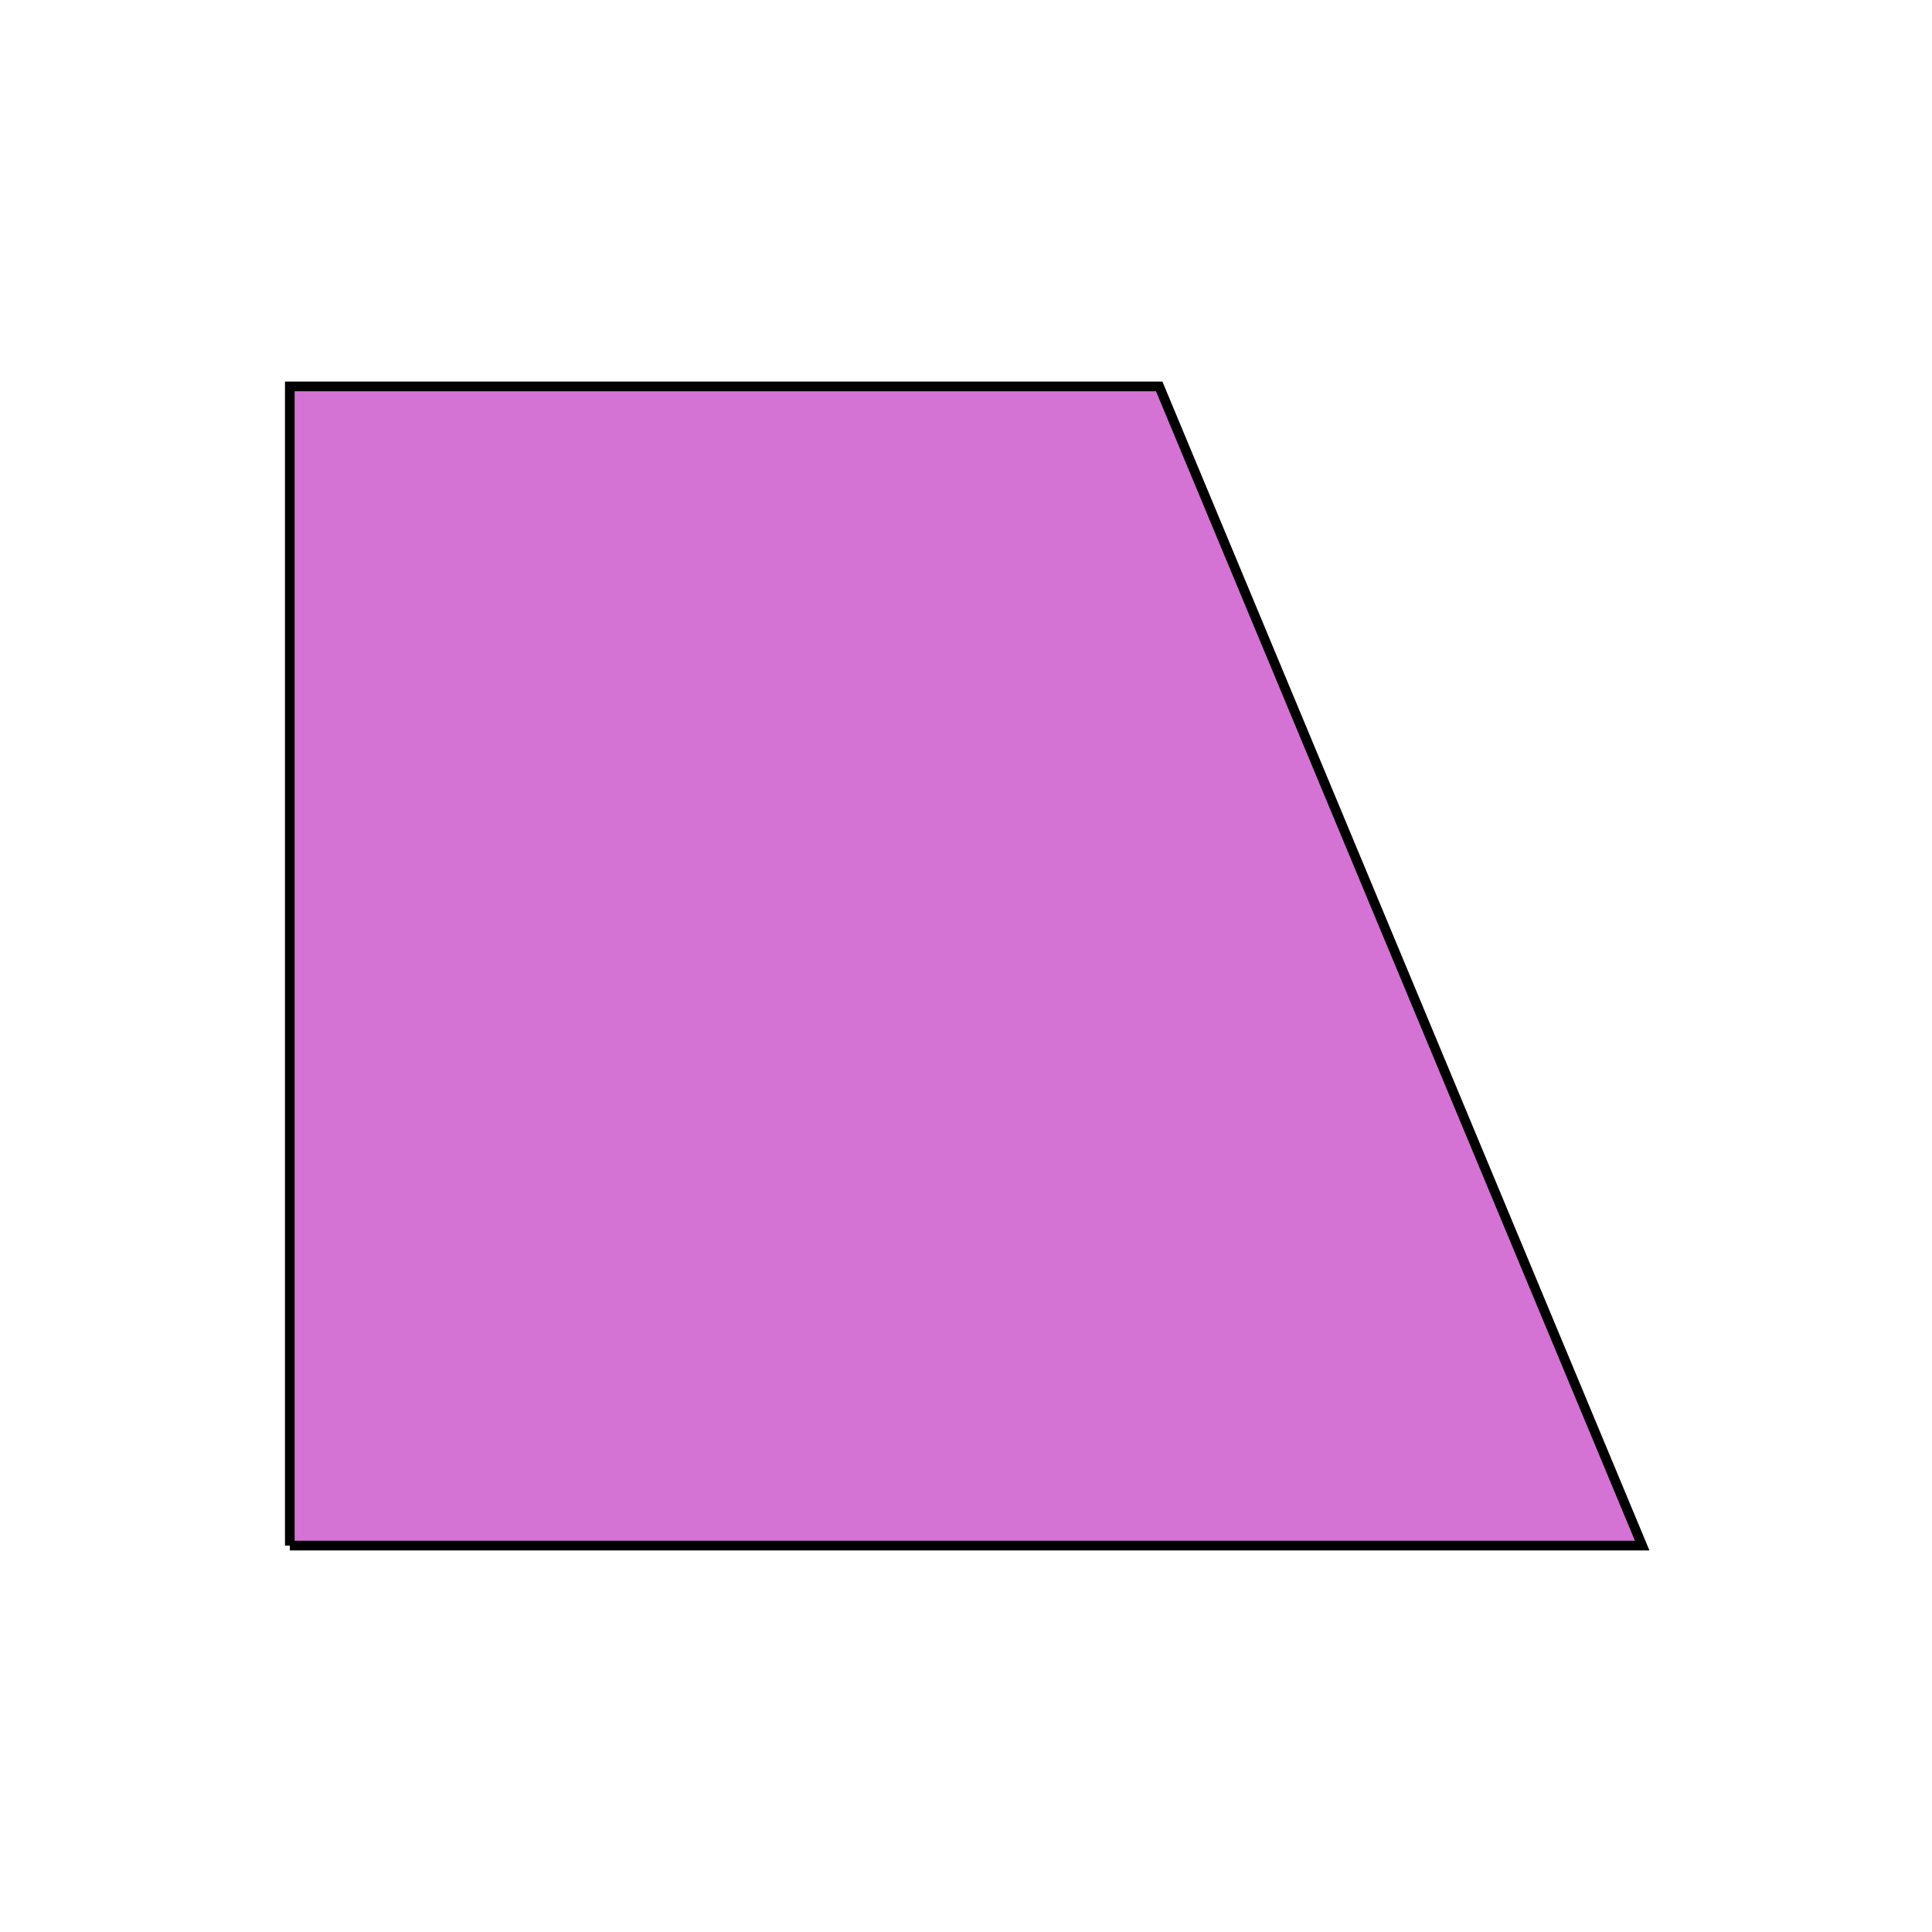
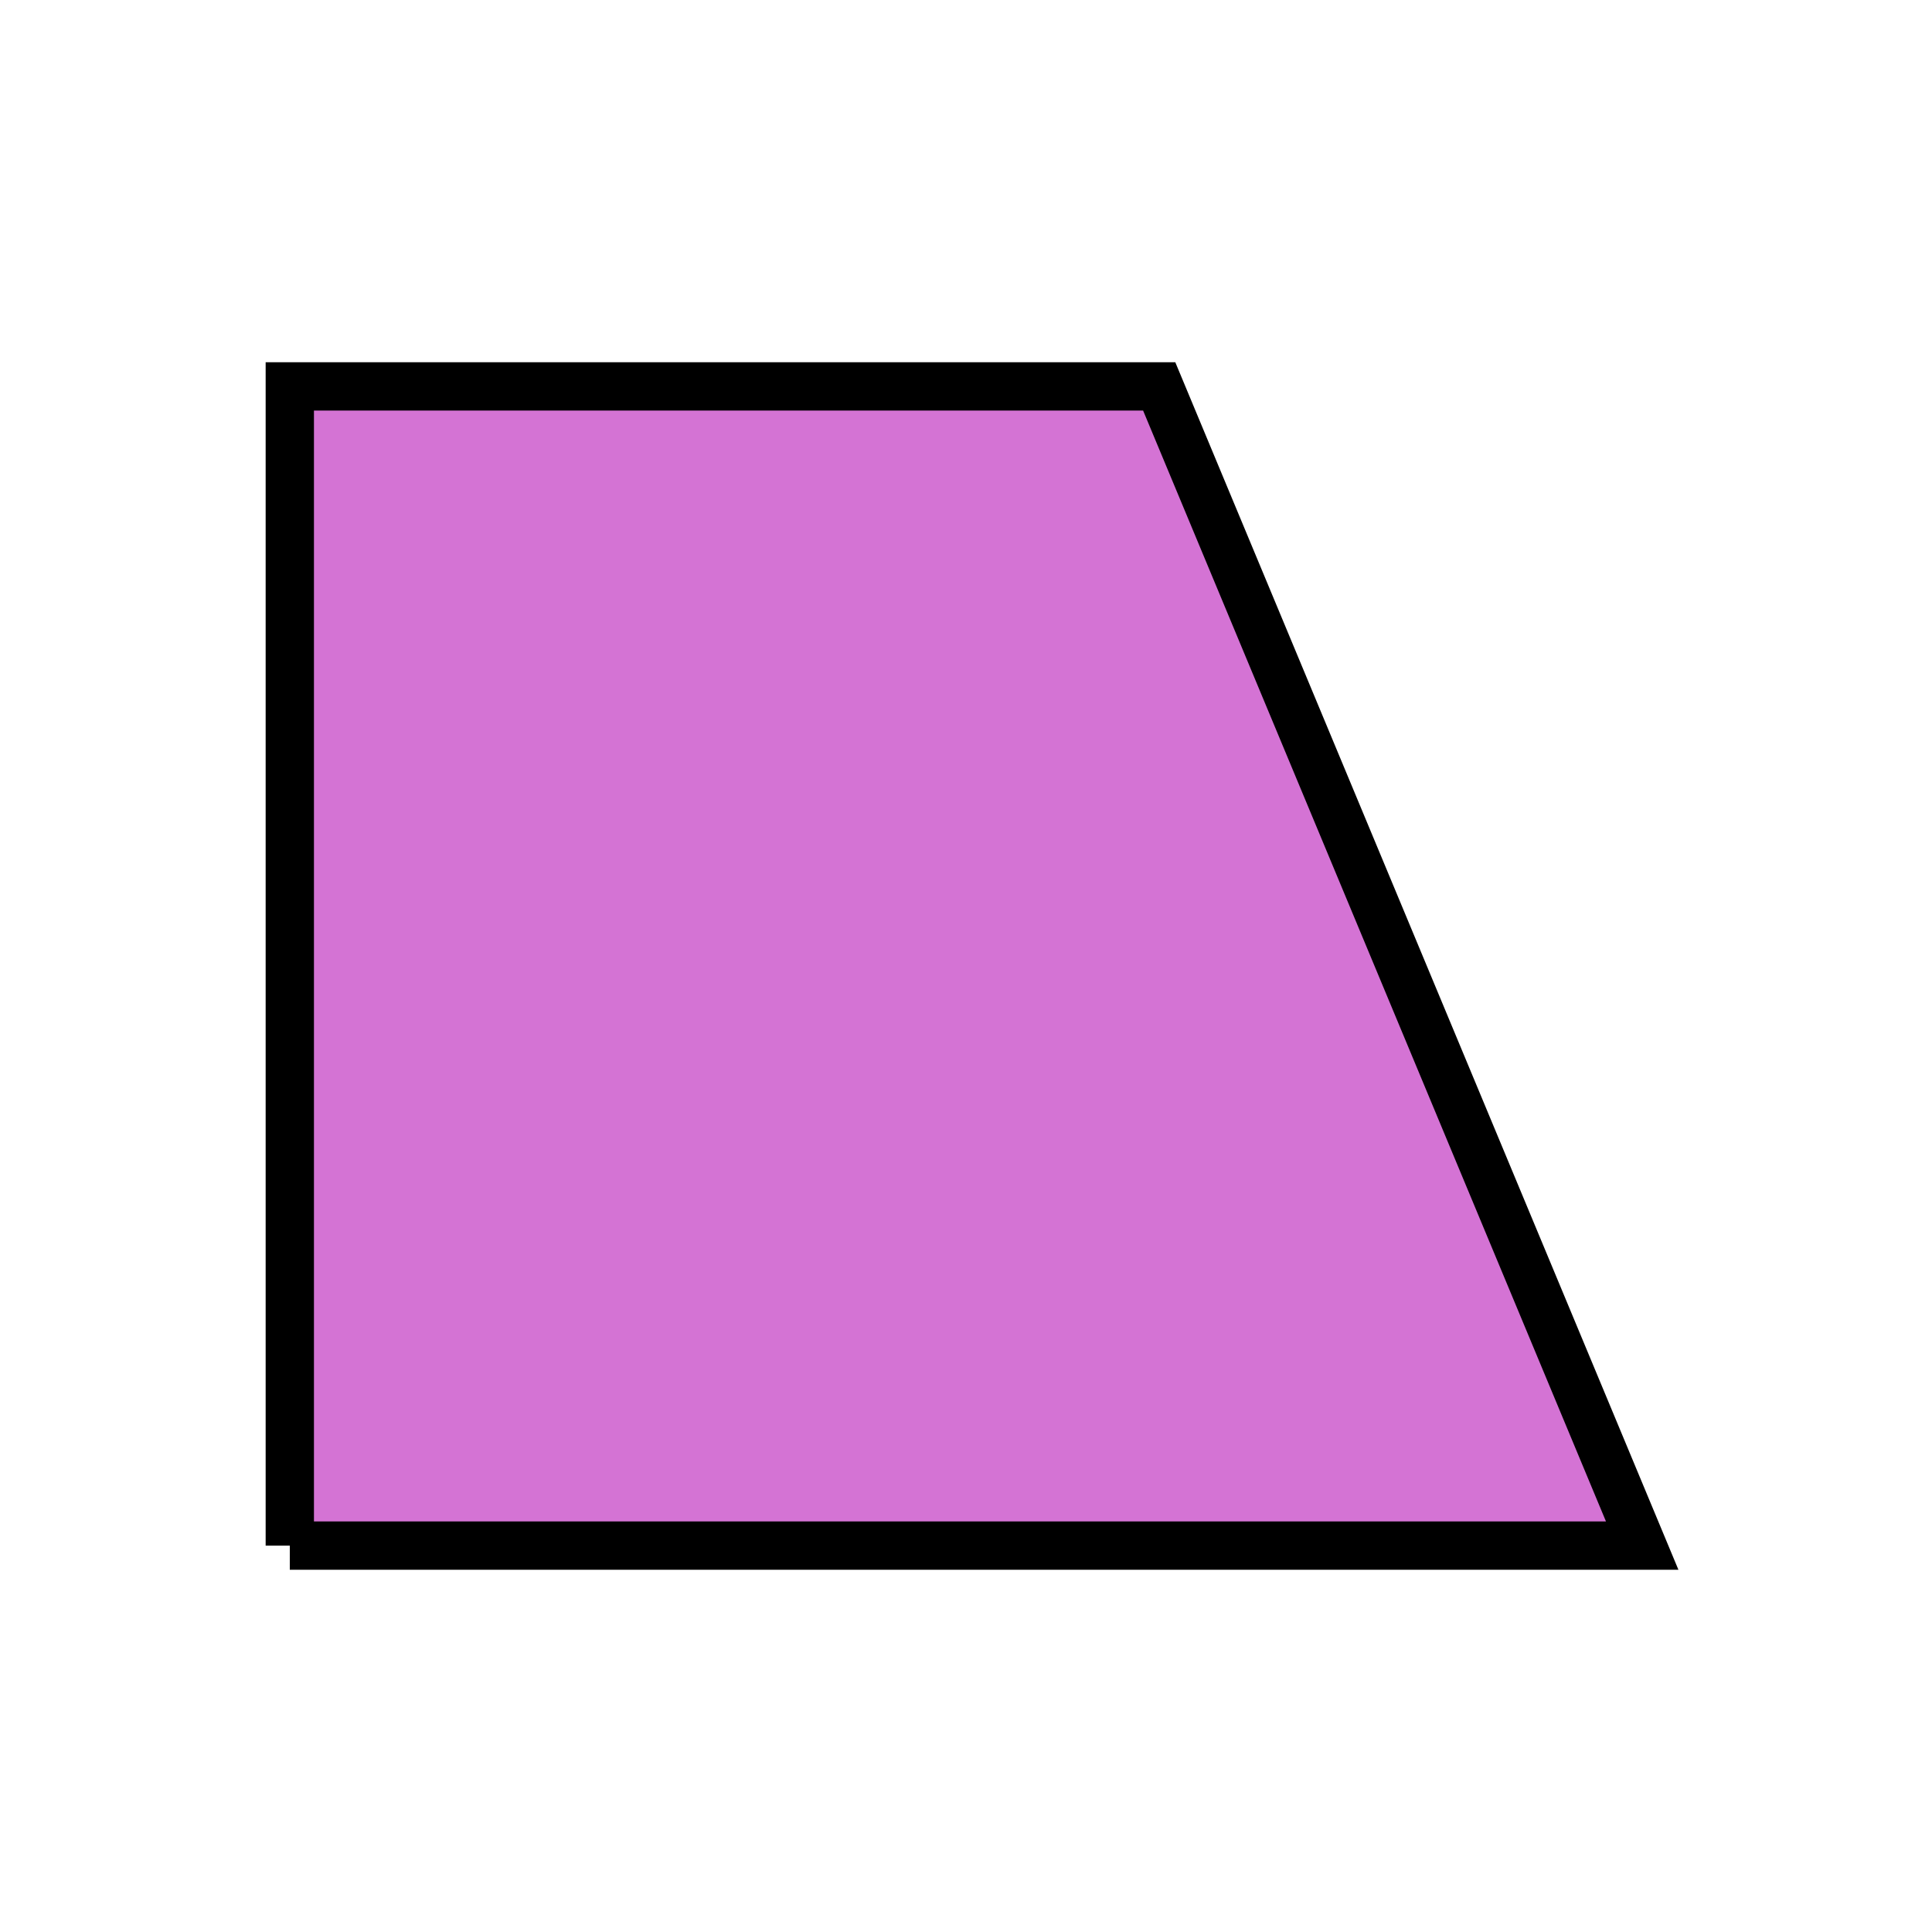
<svg xmlns="http://www.w3.org/2000/svg" version="1.1" x="0px" y="0px" viewBox="0 0 200 200" style="enable-background:new 0 0 200 200;" xml:space="preserve">
  <style type="text/css">
	path {
    fill:#d473d4;
    stroke:#000;
+     stroke-width:5;
    stroke-miterlimit:10;
  }
</style>
  <path class="st0" d="M 30 160 L 170 160 L 120 40 L 30 40 L 30 160" />
</svg>
